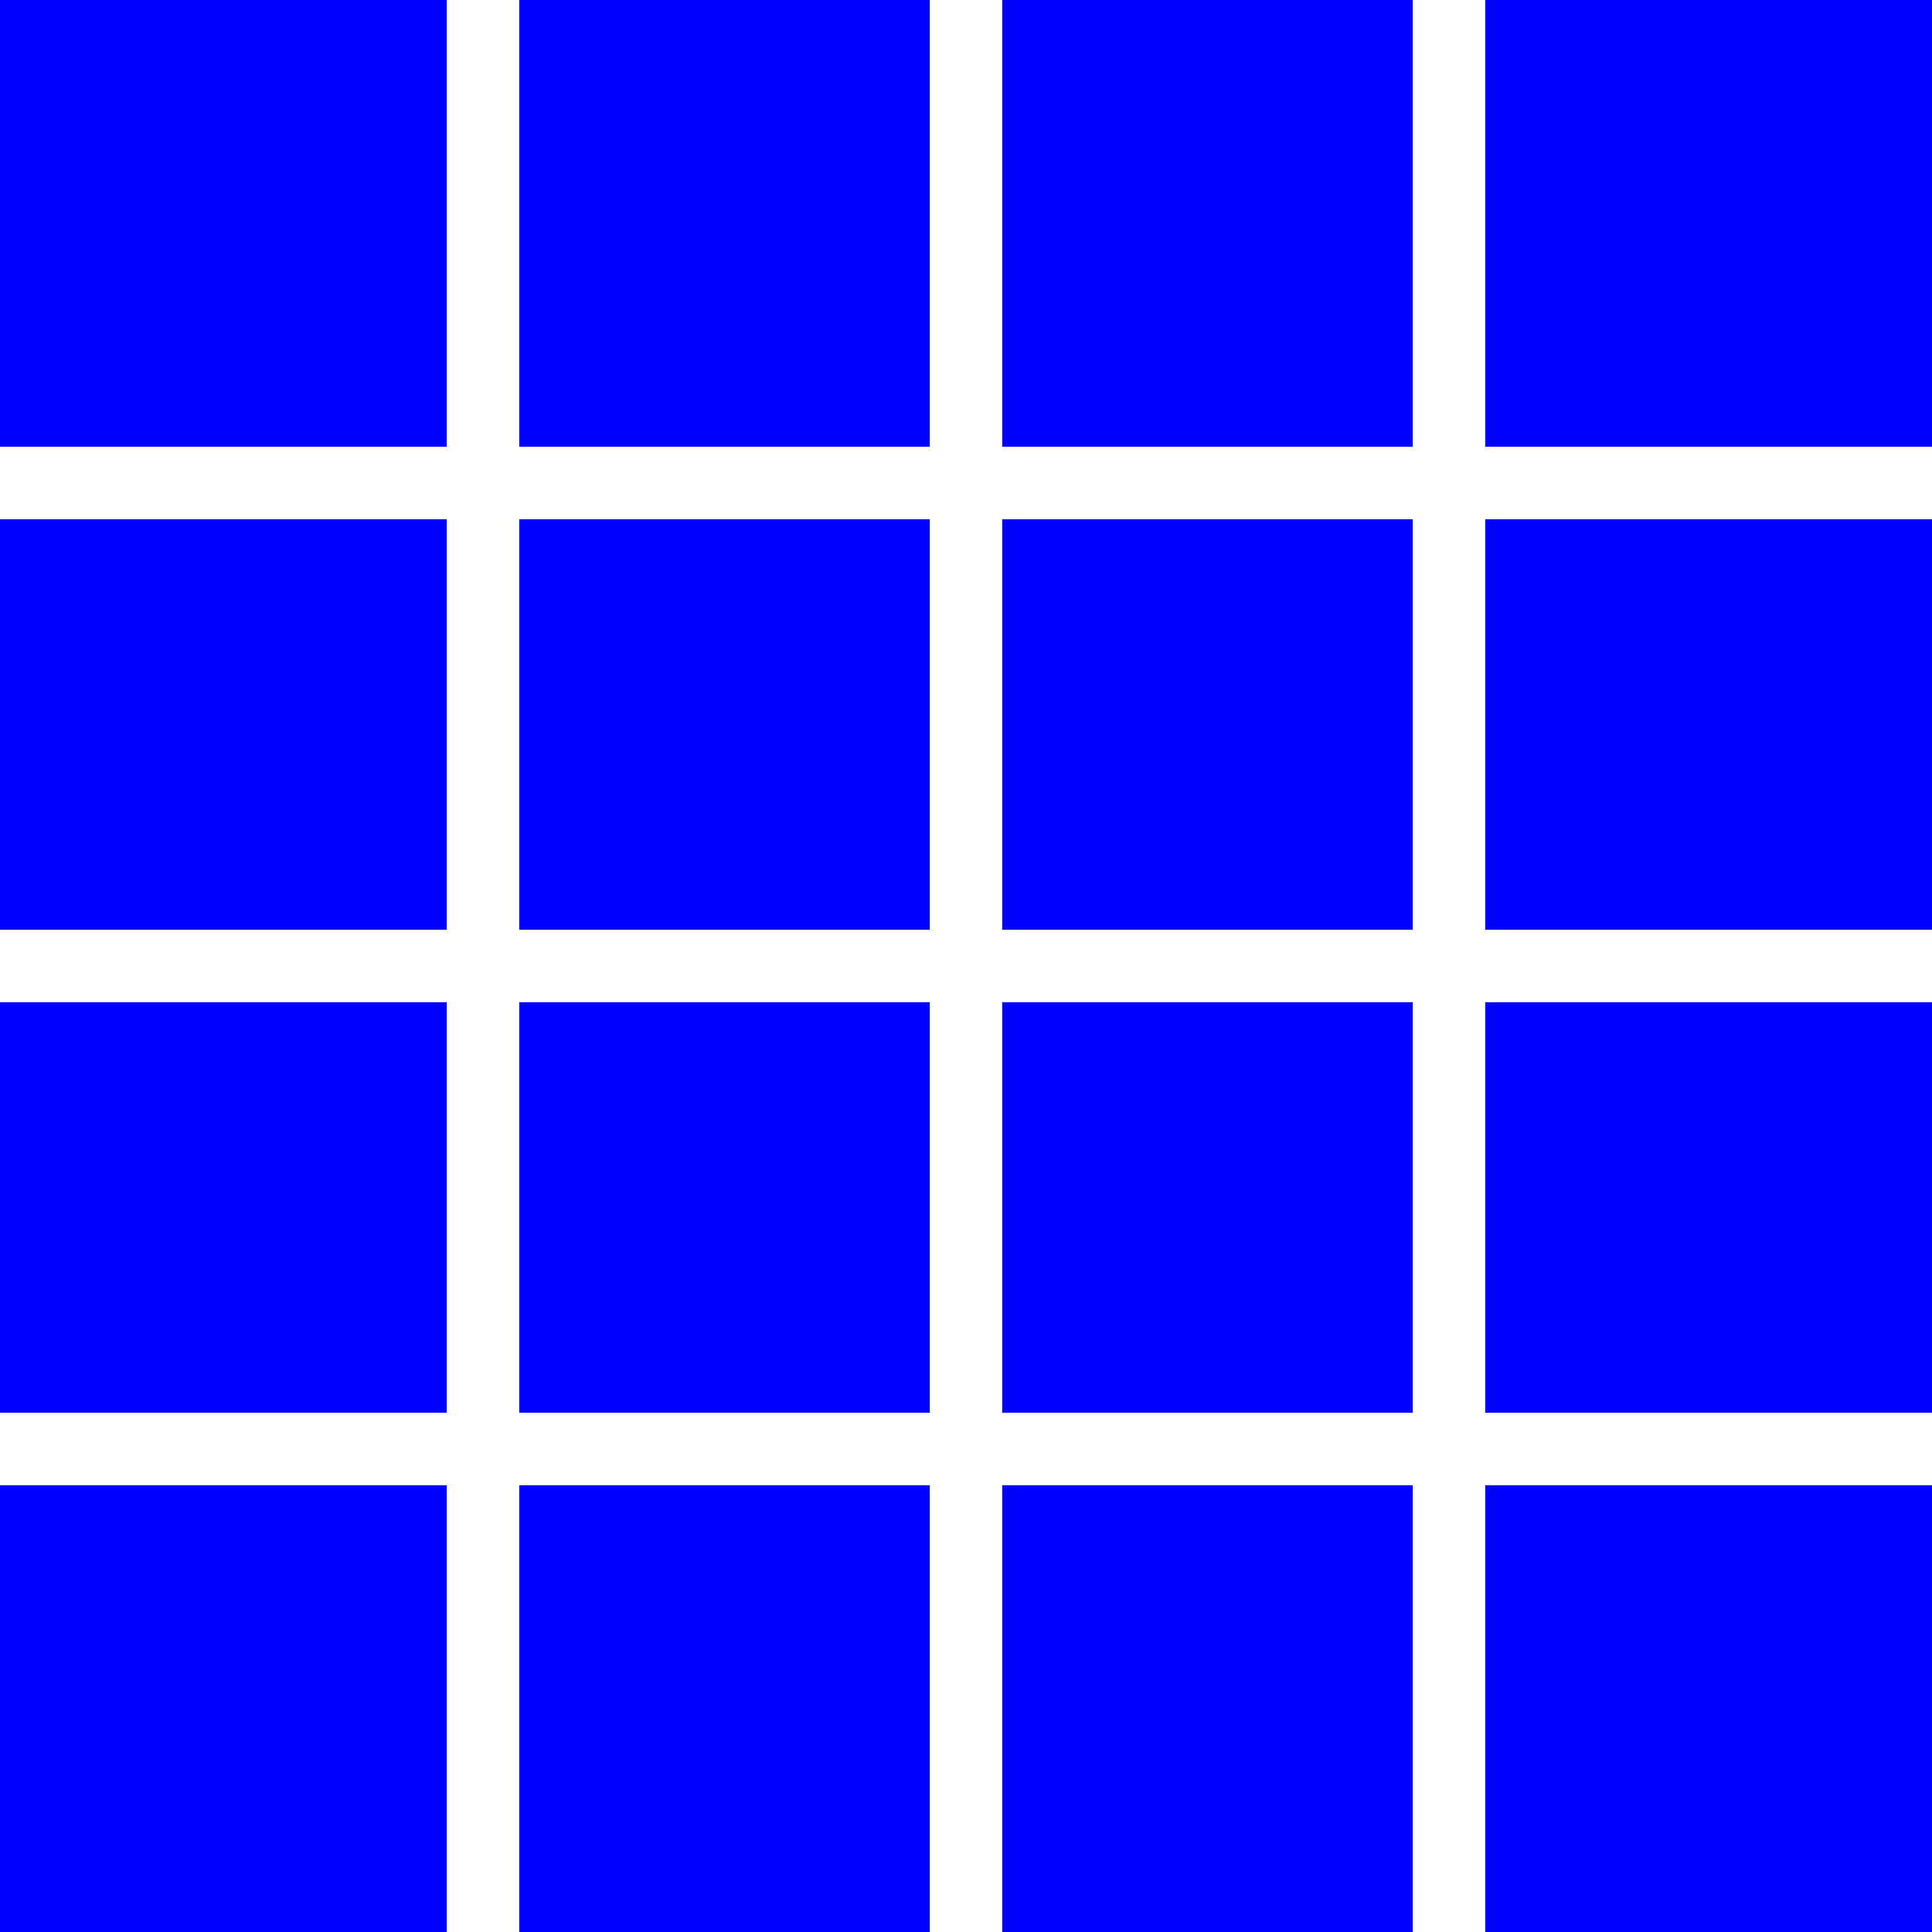
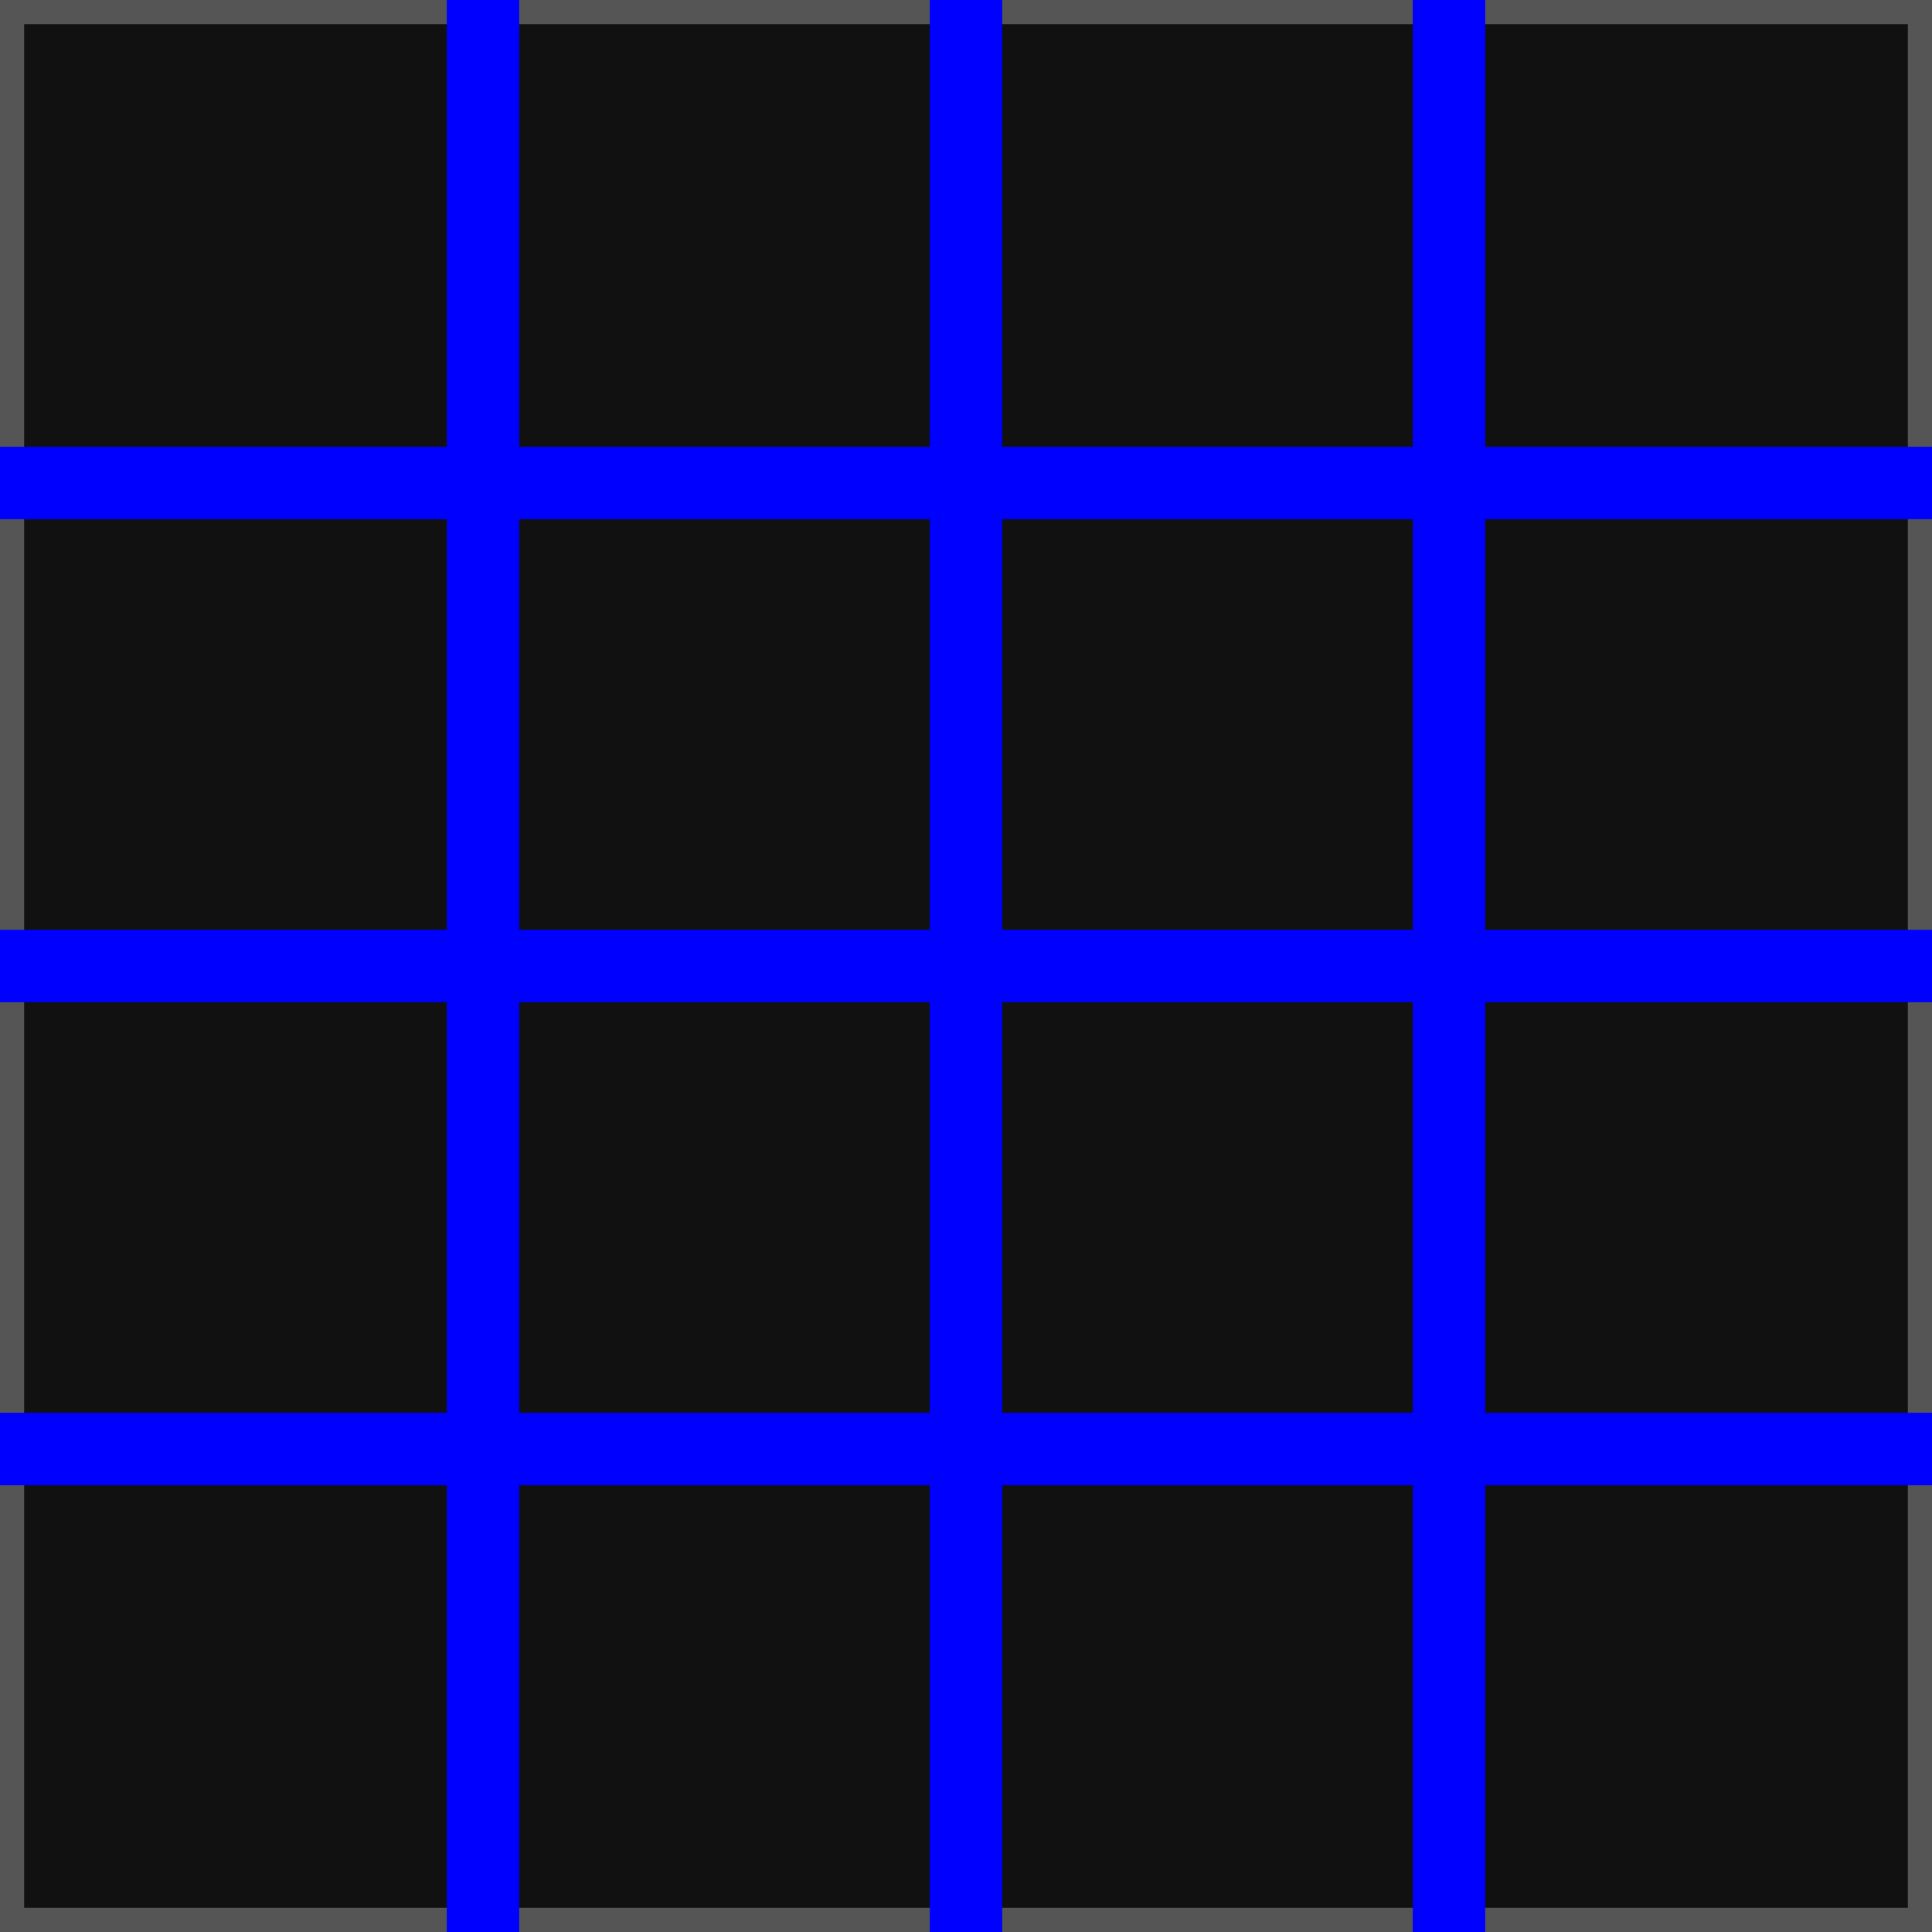
<svg xmlns="http://www.w3.org/2000/svg" viewBox="0 0 20 20" width="20" height="20">
-   <rect x="0" y="0" width="20" height="20" fill="#0000FF" />
-   <line x1="5" y1="0" x2="5" y2="20" stroke="white" stroke-width="0.75" />
-   <line x1="10" y1="0" x2="10" y2="20" stroke="white" stroke-width="0.75" />
-   <line x1="15" y1="0" x2="15" y2="20" stroke="white" stroke-width="0.75" />
-   <line x1="0" y1="5" x2="20" y2="5" stroke="white" stroke-width="0.75" />
-   <line x1="0" y1="10" x2="20" y2="10" stroke="white" stroke-width="0.75" />
-   <line x1="0" y1="15" x2="20" y2="15" stroke="white" stroke-width="0.75" />
+   <rect x="0" y="0" width="20" height="20" fill="#111111" stroke="#555555" stroke-width="0.5" />
+   <line x1="5" y1="0" x2="5" y2="20" stroke="#0000FF" stroke-width="0.75" />
+   <line x1="10" y1="0" x2="10" y2="20" stroke="#0000FF" stroke-width="0.75" />
+   <line x1="15" y1="0" x2="15" y2="20" stroke="#0000FF" stroke-width="0.75" />
+   <line x1="0" y1="5" x2="20" y2="5" stroke="#0000FF" stroke-width="0.75" />
+   <line x1="0" y1="10" x2="20" y2="10" stroke="#0000FF" stroke-width="0.75" />
+   <line x1="0" y1="15" x2="20" y2="15" stroke="#0000FF" stroke-width="0.75" />
</svg>
